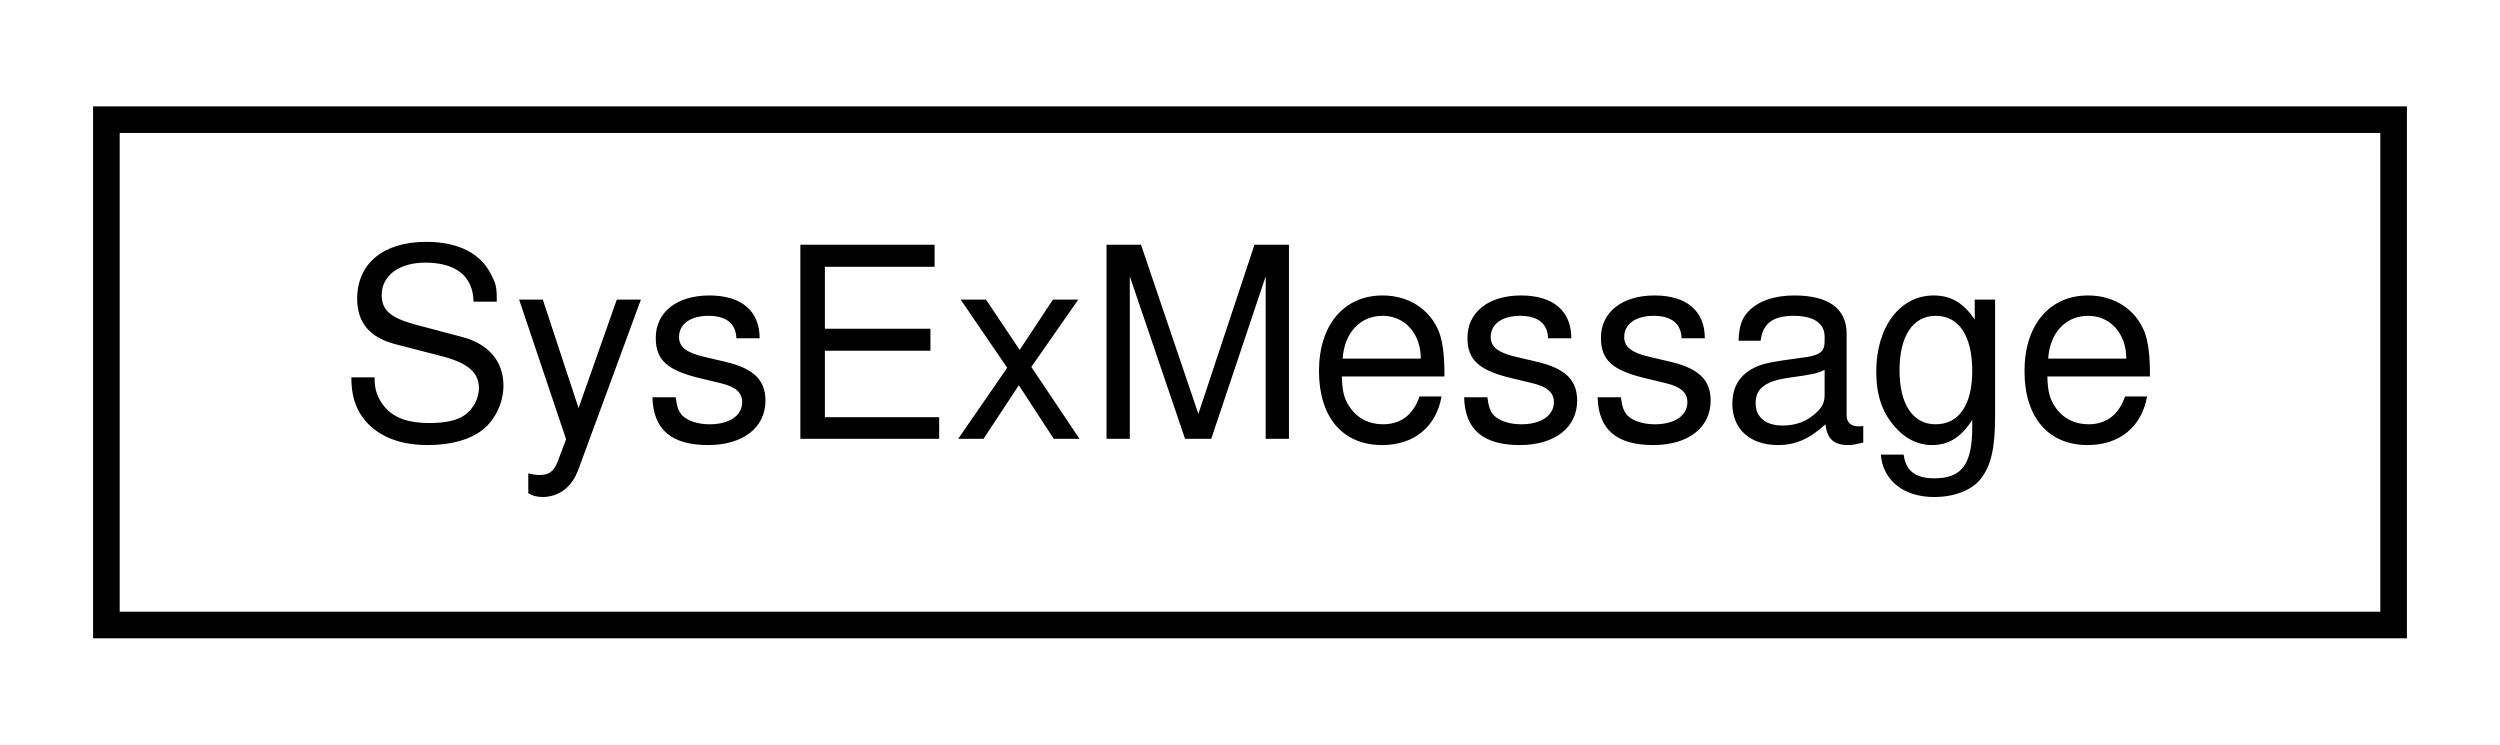
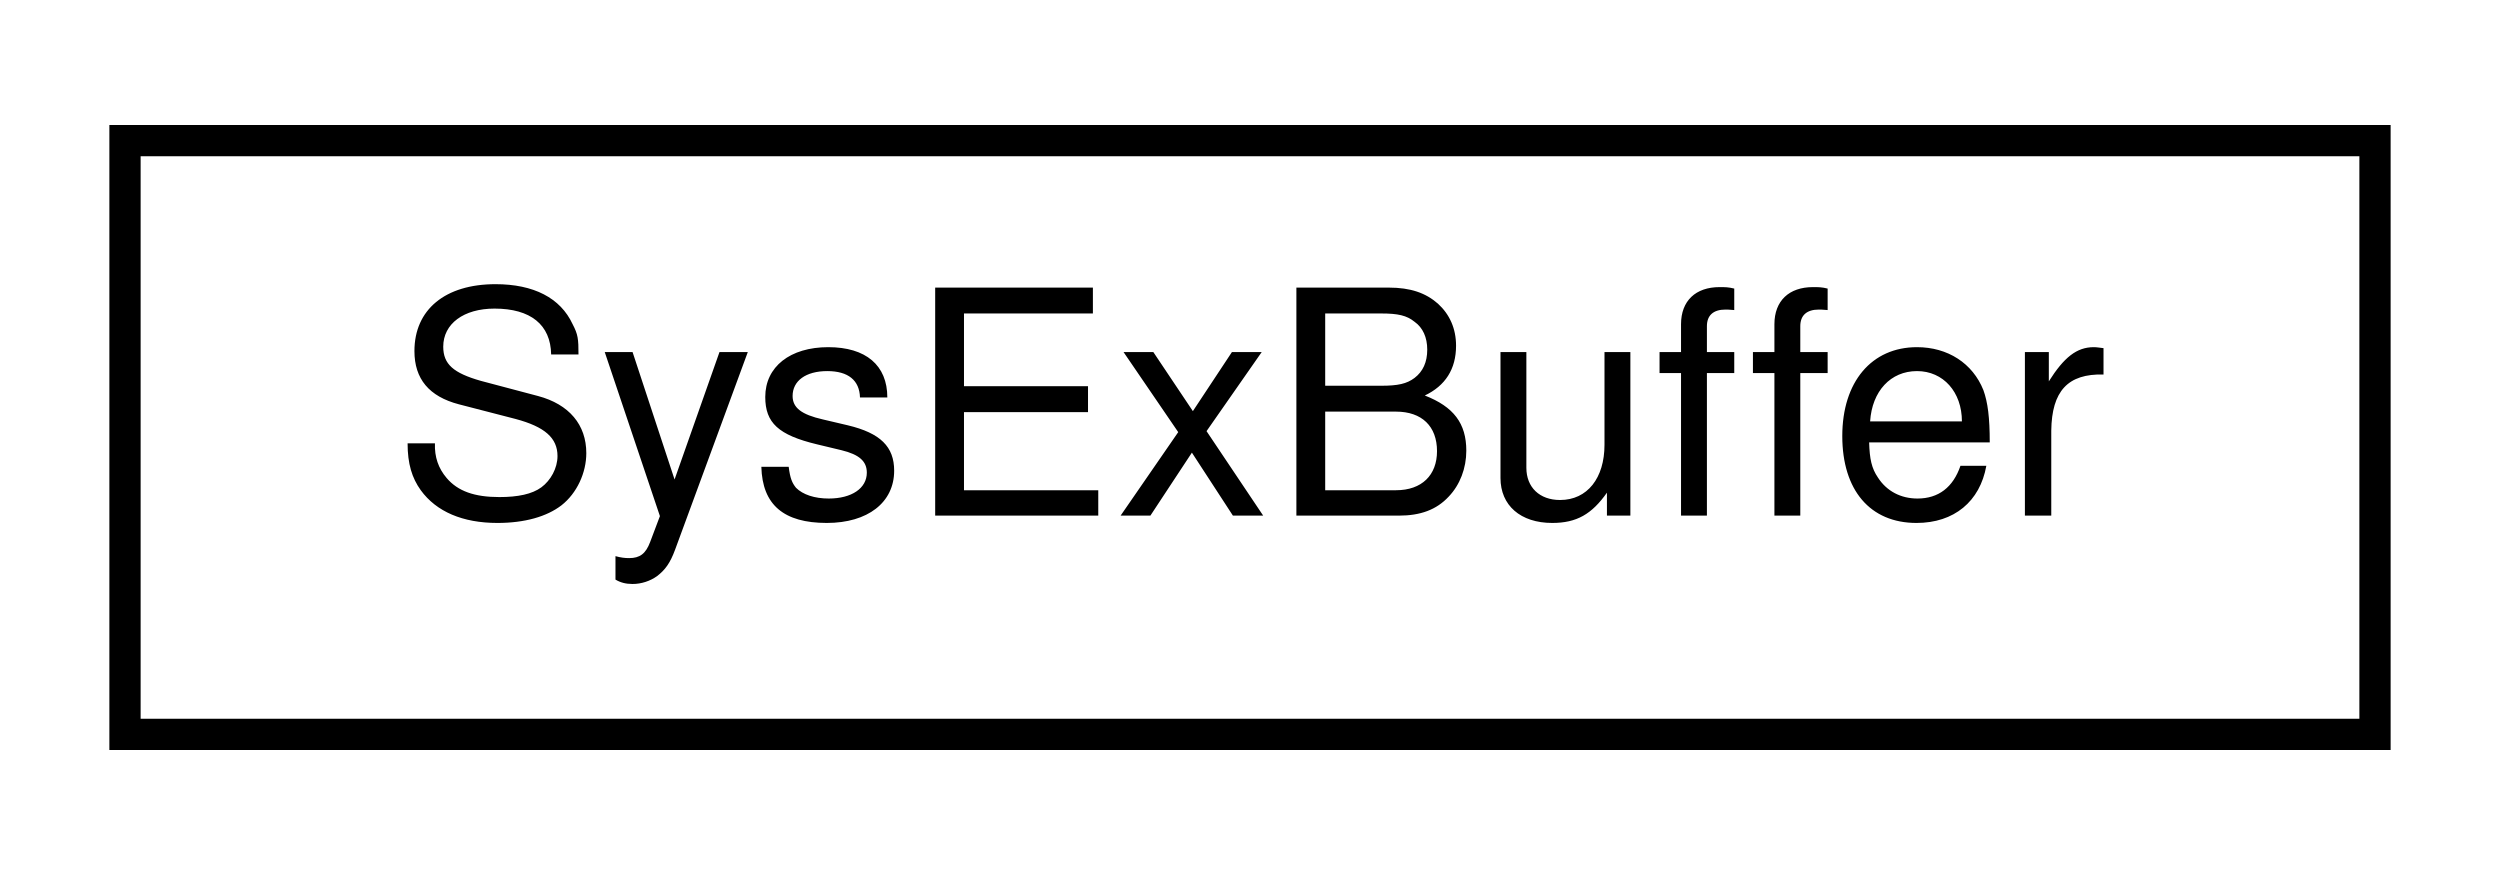
- <svg xmlns="http://www.w3.org/2000/svg" xmlns:xlink="http://www.w3.org/1999/xlink" width="94pt" height="28pt" viewBox="0.00 0.00 94.00 28.00">
+ <svg xmlns="http://www.w3.org/2000/svg" xmlns:xlink="http://www.w3.org/1999/xlink" width="80pt" height="28pt" viewBox="0.00 0.00 80.00 28.00">
  <g id="graph0" class="graph" transform="scale(1 1) rotate(0) translate(4 24)">
-     <polygon fill="white" stroke="none" points="-4,4 -4,-24 90,-24 90,4 -4,4" />
+     <polygon fill="white" stroke="none" points="-4,4 -4,-24 76,-24 76,4 -4,4" />
    <g id="node1" class="node">
      <g id="a_node1">
-         <a xlink:href="db/d45/structSysExMessage.html" target="_top" xlink:title=" ">
-           <polygon fill="white" stroke="black" points="0,-0.5 0,-19.5 86,-19.5 86,-0.5 0,-0.5" />
-           <text text-anchor="middle" x="43" y="-7.5" font-family="Helvetica,sans-Serif" font-size="10.00">SysExMessage</text>
+         <a xlink:href="d1/db1/classSysExBuffer.html" target="_top" xlink:title=" ">
+           <polygon fill="white" stroke="black" points="0,-0.5 0,-19.5 72,-19.5 72,-0.5 0,-0.5" />
+           <text text-anchor="middle" x="36" y="-7.5" font-family="Helvetica,sans-Serif" font-size="10.00">SysExBuffer</text>
        </a>
      </g>
    </g>
  </g>
</svg>
